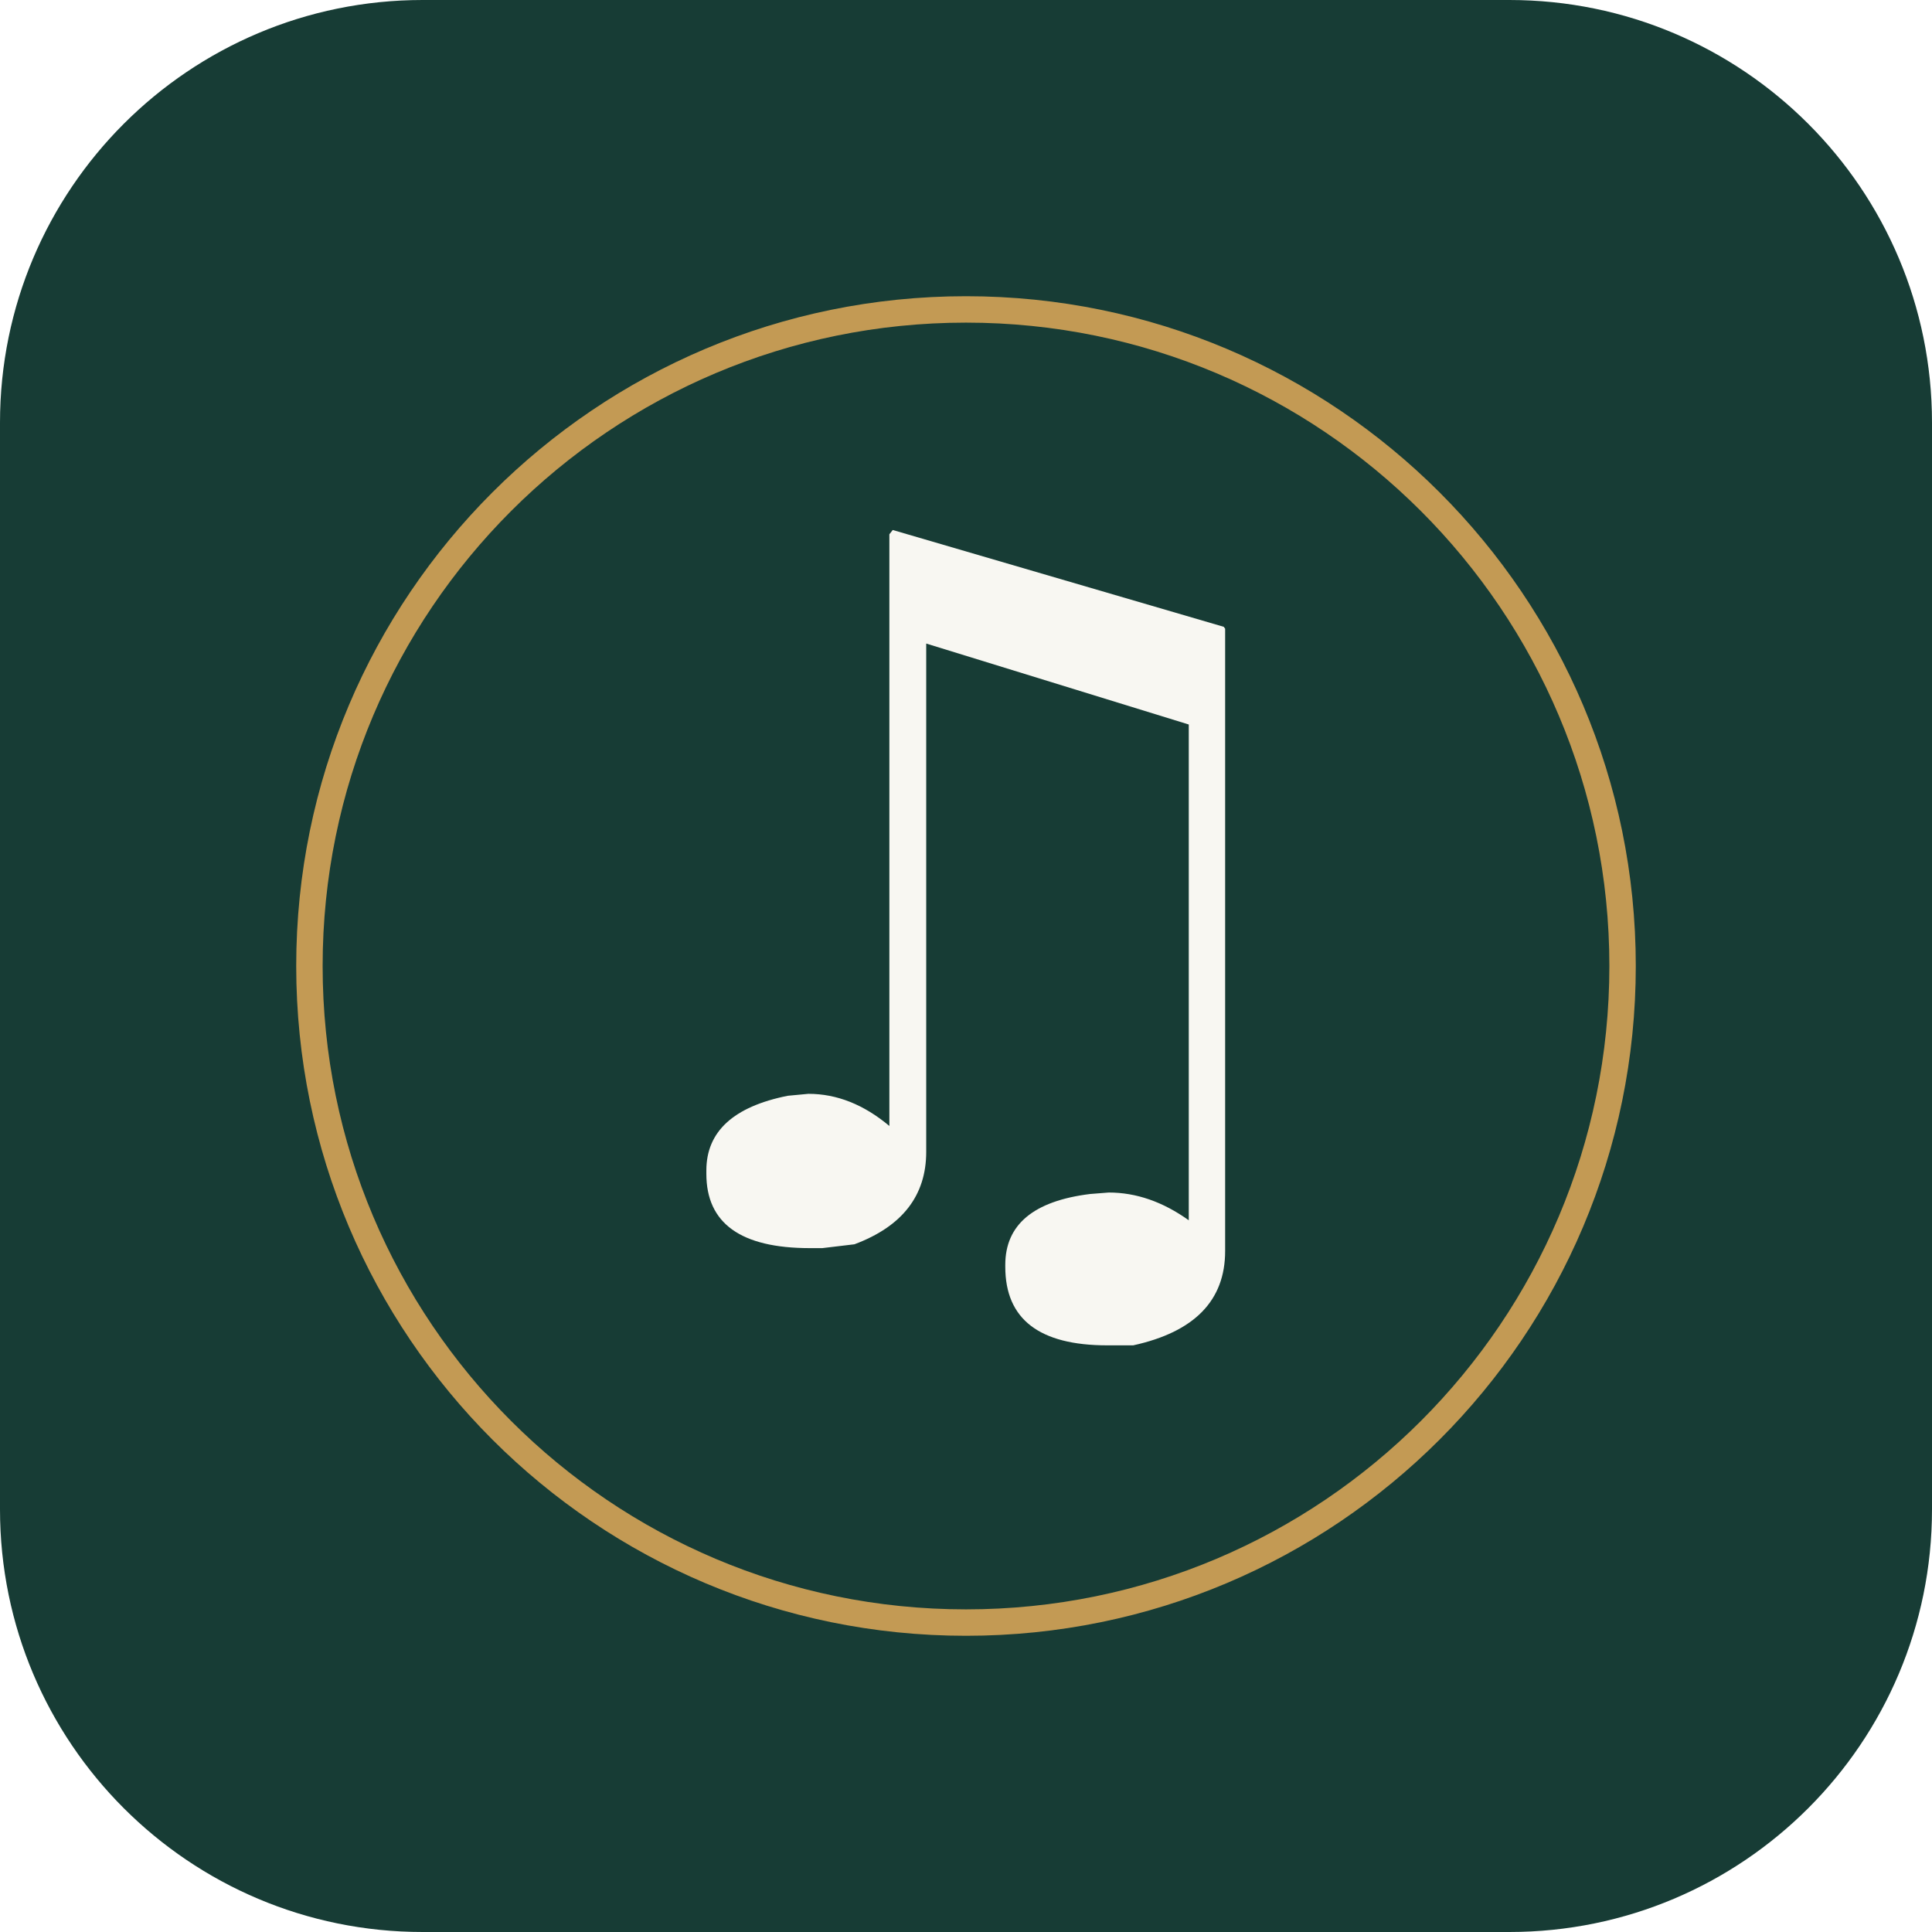
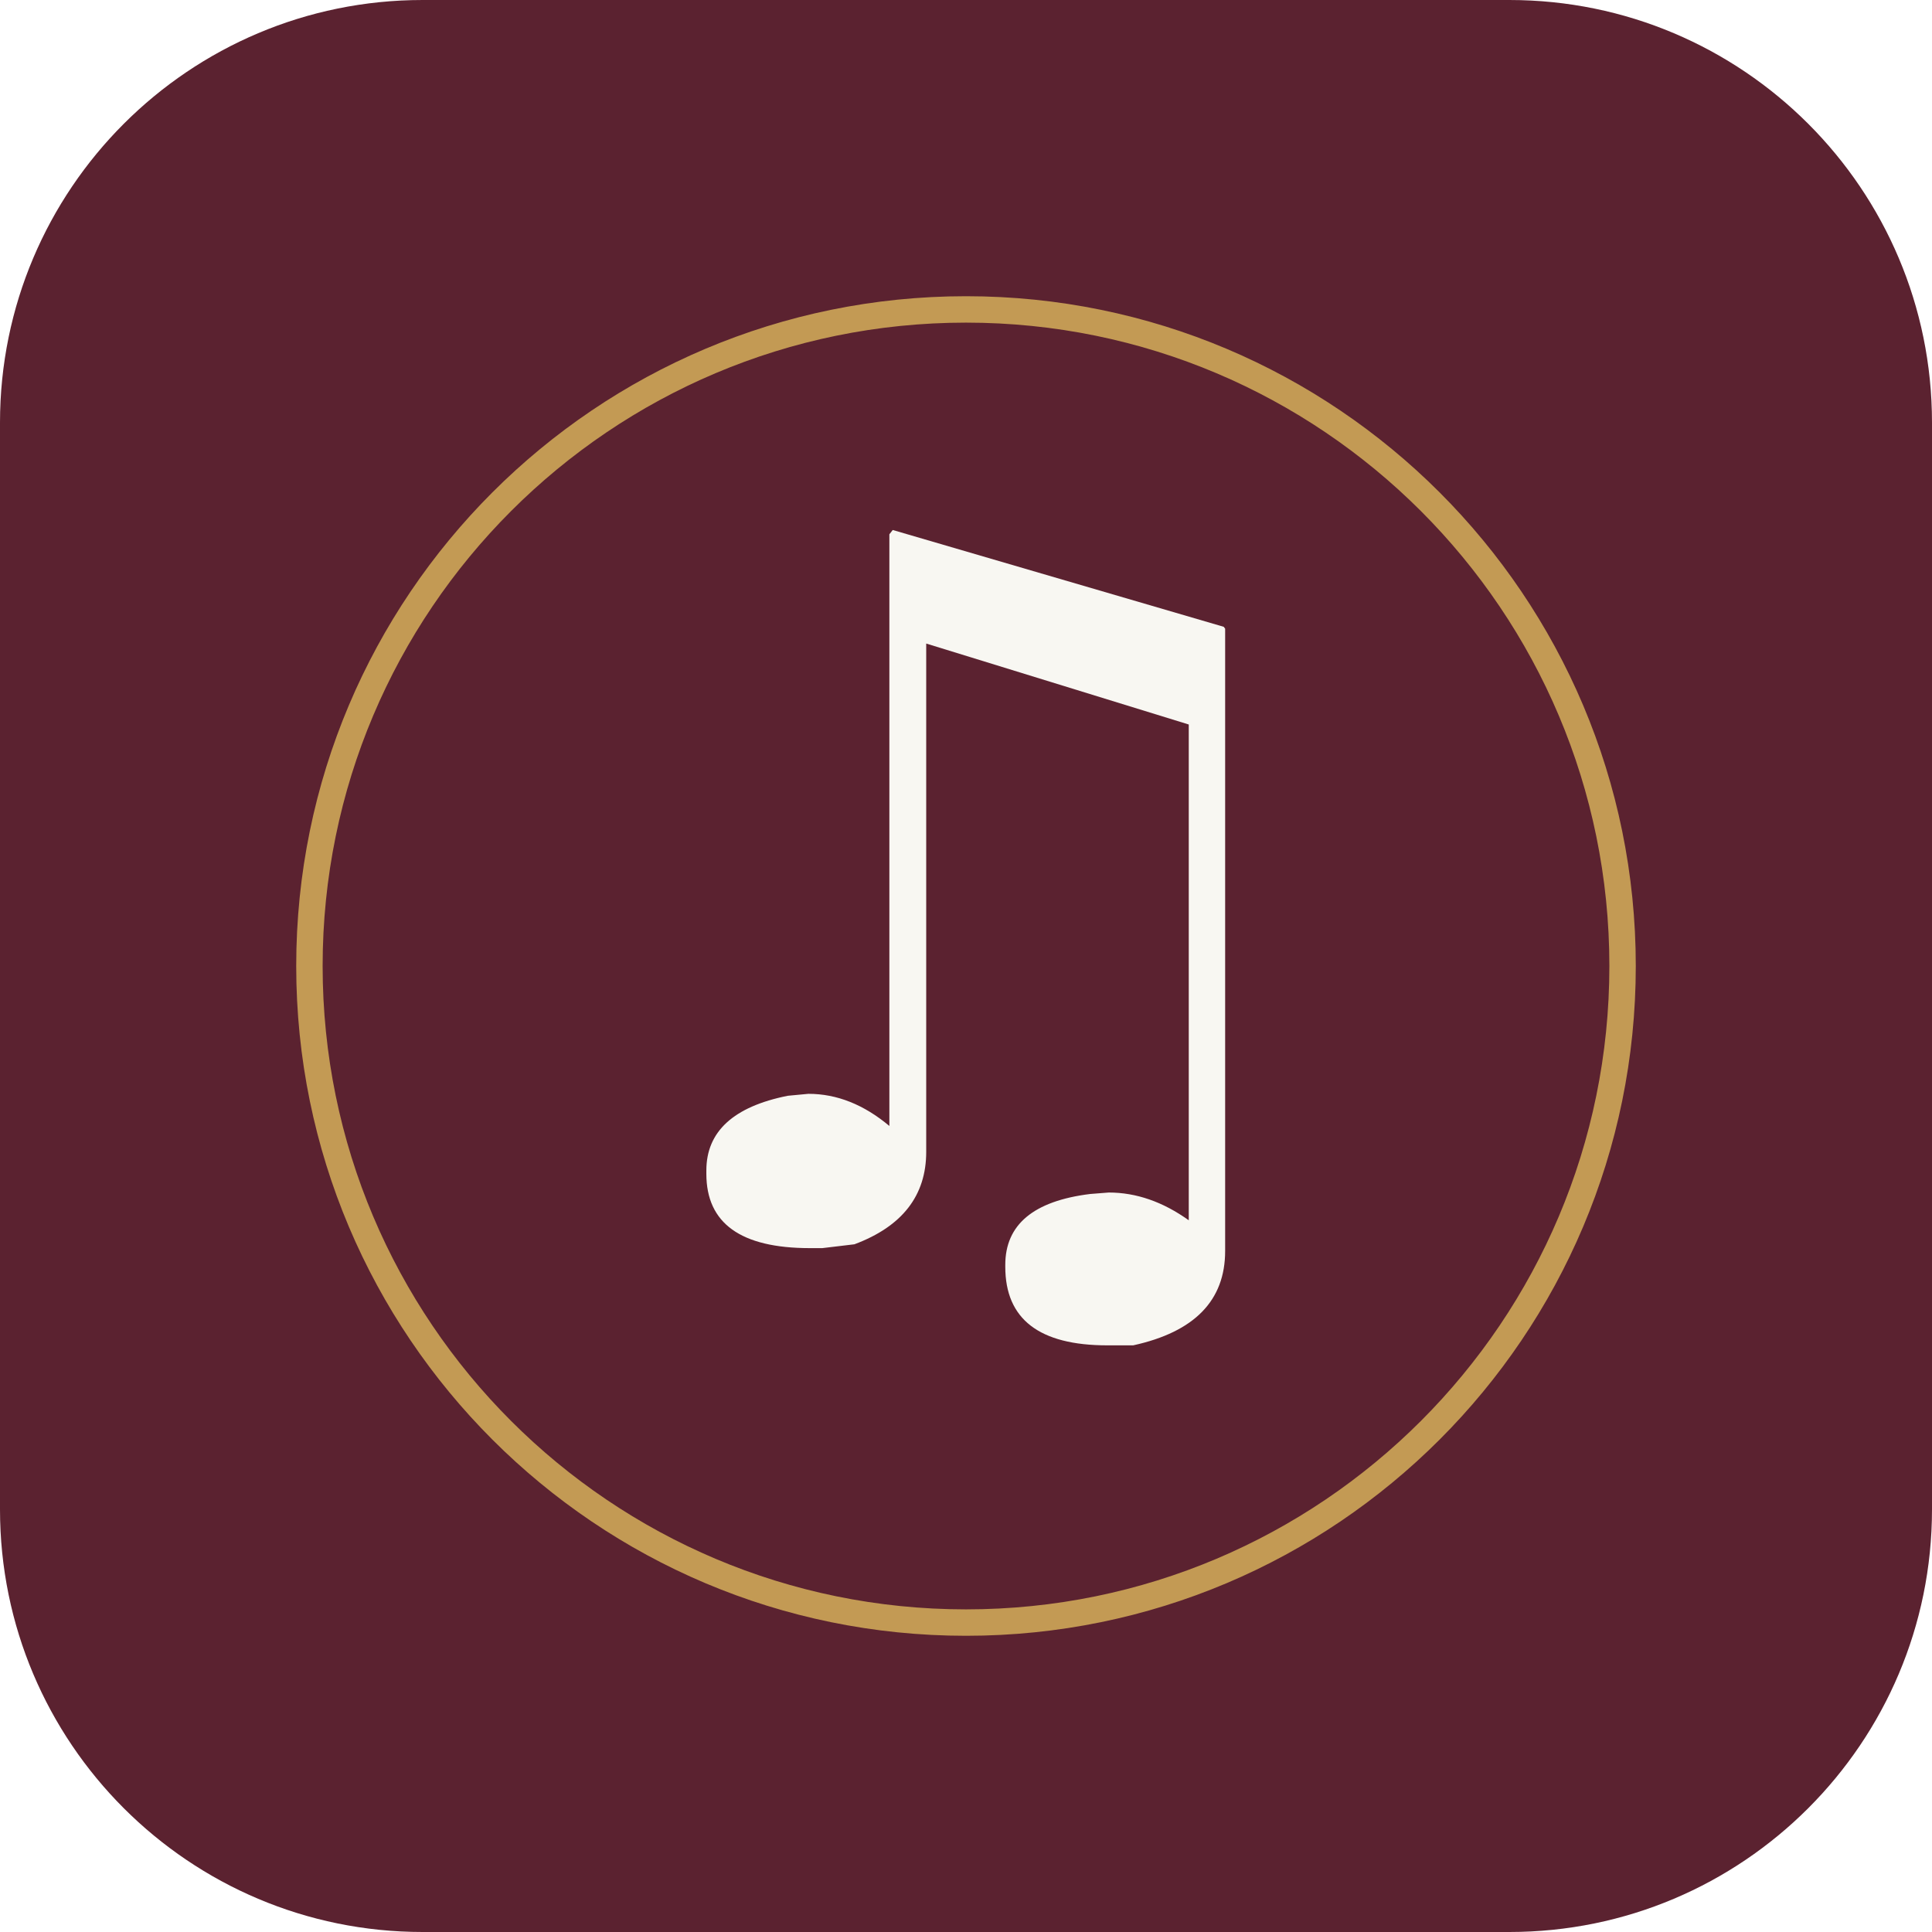
<svg xmlns="http://www.w3.org/2000/svg" viewBox="0 0 512 512">
-   <rect width="512" height="512" rx="112" fill="#173c35" />
+   <rect width="512" height="512" rx="112" fill="#5b2230" />
  <circle cx="256" cy="256" r="174" fill="none" stroke="#c39a54" stroke-width="7" />
  <text x="256" y="330" text-anchor="middle" font-size="260" fill="#f8f7f2" font-family="Georgia,serif">♫</text>
</svg>
